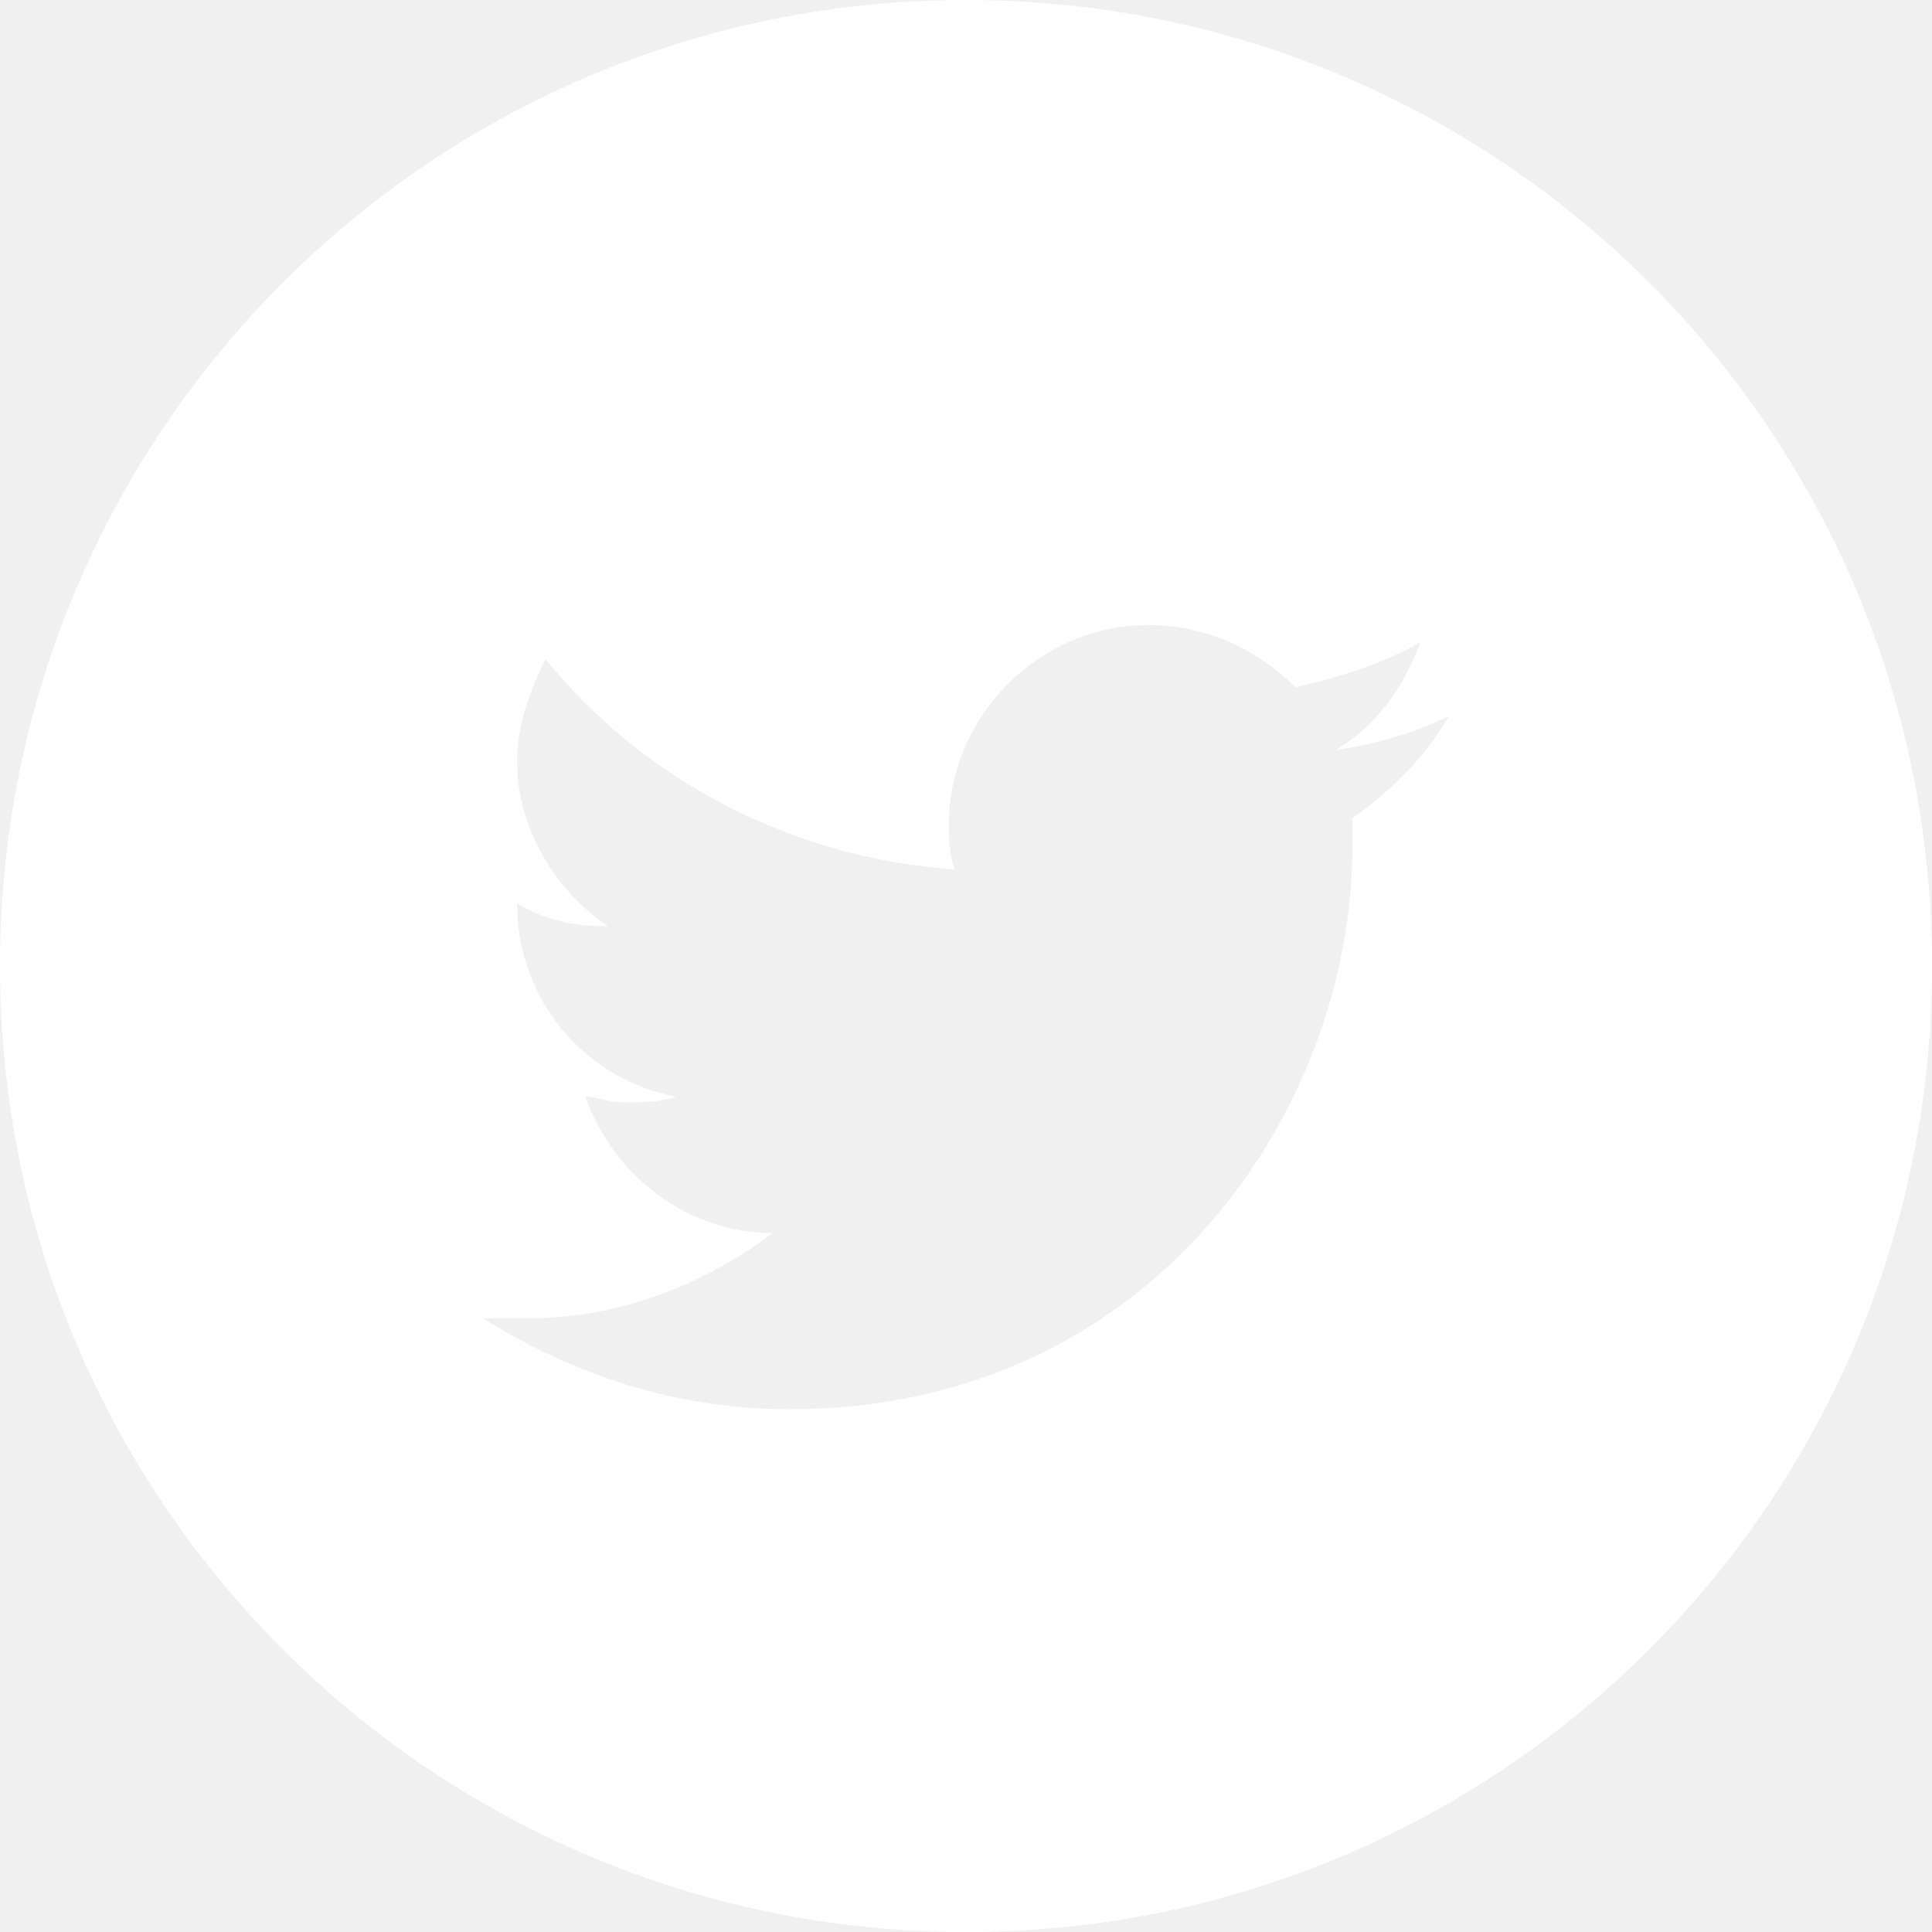
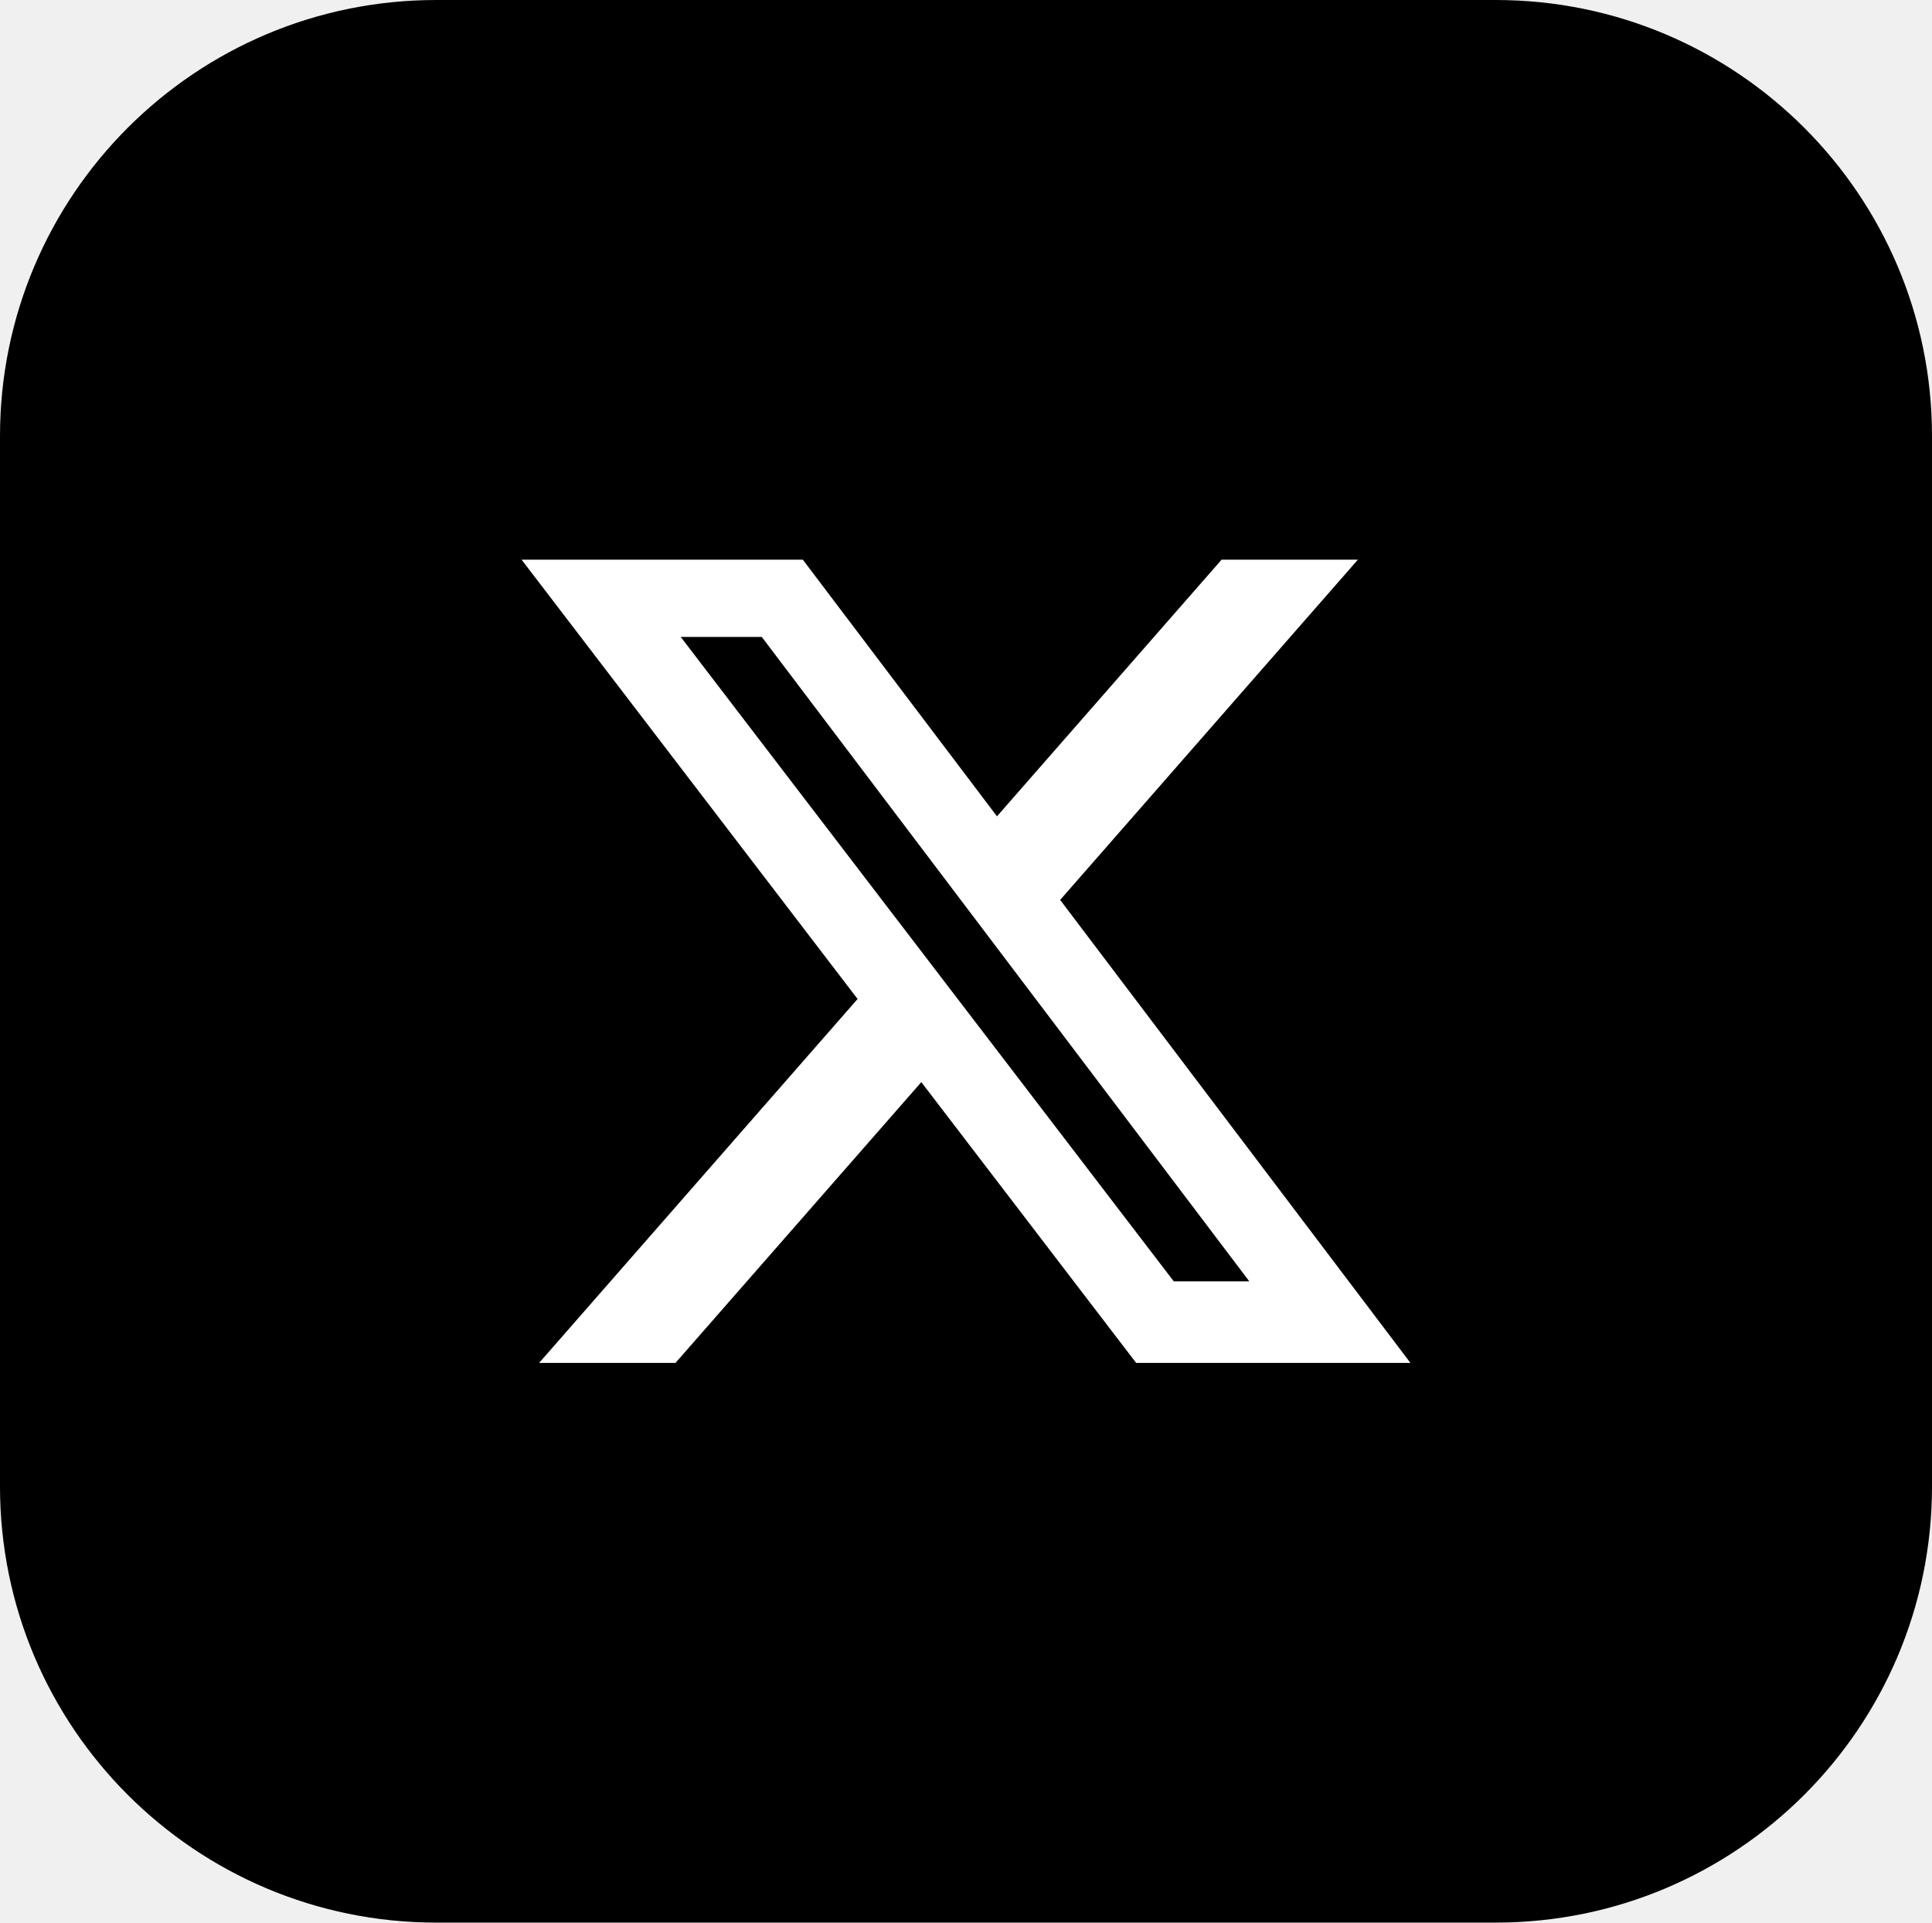
- <svg xmlns="http://www.w3.org/2000/svg" version="1.1" id="Capa_1" x="0px" y="0px" width="34px" height="34px" viewBox="0 0 34 34" enable-background="new 0 0 34 34" xml:space="preserve">
-   <path fill="#FFFFFF" d="M17,0C7.6,0,0,7.6,0,17c0,9.4,7.6,17,17,17c9.4,0,17-7.6,17-17C34,7.6,26.4,0,17,0z M23.8,14.4  c0,0.1,0,0.3,0,0.5c0,4.6-3.5,9.9-9.9,9.9c-2,0-3.8-0.6-5.4-1.6c0.3,0,0.6,0,0.8,0c1.6,0,3.1-0.6,4.3-1.5c-1.5,0-2.8-1-3.3-2.4  c0.2,0,0.4,0.1,0.7,0.1c0.3,0,0.6,0,0.9-0.1c-1.6-0.3-2.8-1.7-2.8-3.4v0c0.5,0.3,1,0.4,1.6,0.4c-0.9-0.6-1.6-1.7-1.6-2.9  c0-0.6,0.2-1.2,0.5-1.8c1.7,2.1,4.3,3.5,7.2,3.7c-0.1-0.3-0.1-0.5-0.1-0.8c0-1.9,1.6-3.5,3.5-3.5c1,0,1.9,0.4,2.6,1.1  c0.8-0.2,1.5-0.4,2.2-0.8c-0.3,0.8-0.8,1.5-1.5,1.9c0.7-0.1,1.4-0.3,2-0.6C25.1,13.3,24.5,13.9,23.8,14.4z" />
+ <svg xmlns="http://www.w3.org/2000/svg" shape-rendering="geometricPrecision" text-rendering="geometricPrecision" image-rendering="optimizeQuality" fill-rule="evenodd" clip-rule="evenodd" viewBox="0 0 512 509.64">
+   <rect width="512" height="509.64" rx="115.61" ry="115.61" />
+   <path fill="#fff" fill-rule="nonzero" d="M323.74 148.35h36.12l-78.91 90.2 92.83 122.73h-72.69l-56.93-74.43-65.15 74.43h-36.14l84.4-96.47-89.05-116.46h74.53l51.46 68.04 59.53-68.04zm-12.68 191.31h20.02l-129.2-170.82H180.4l130.66 170.82z" />
</svg>
